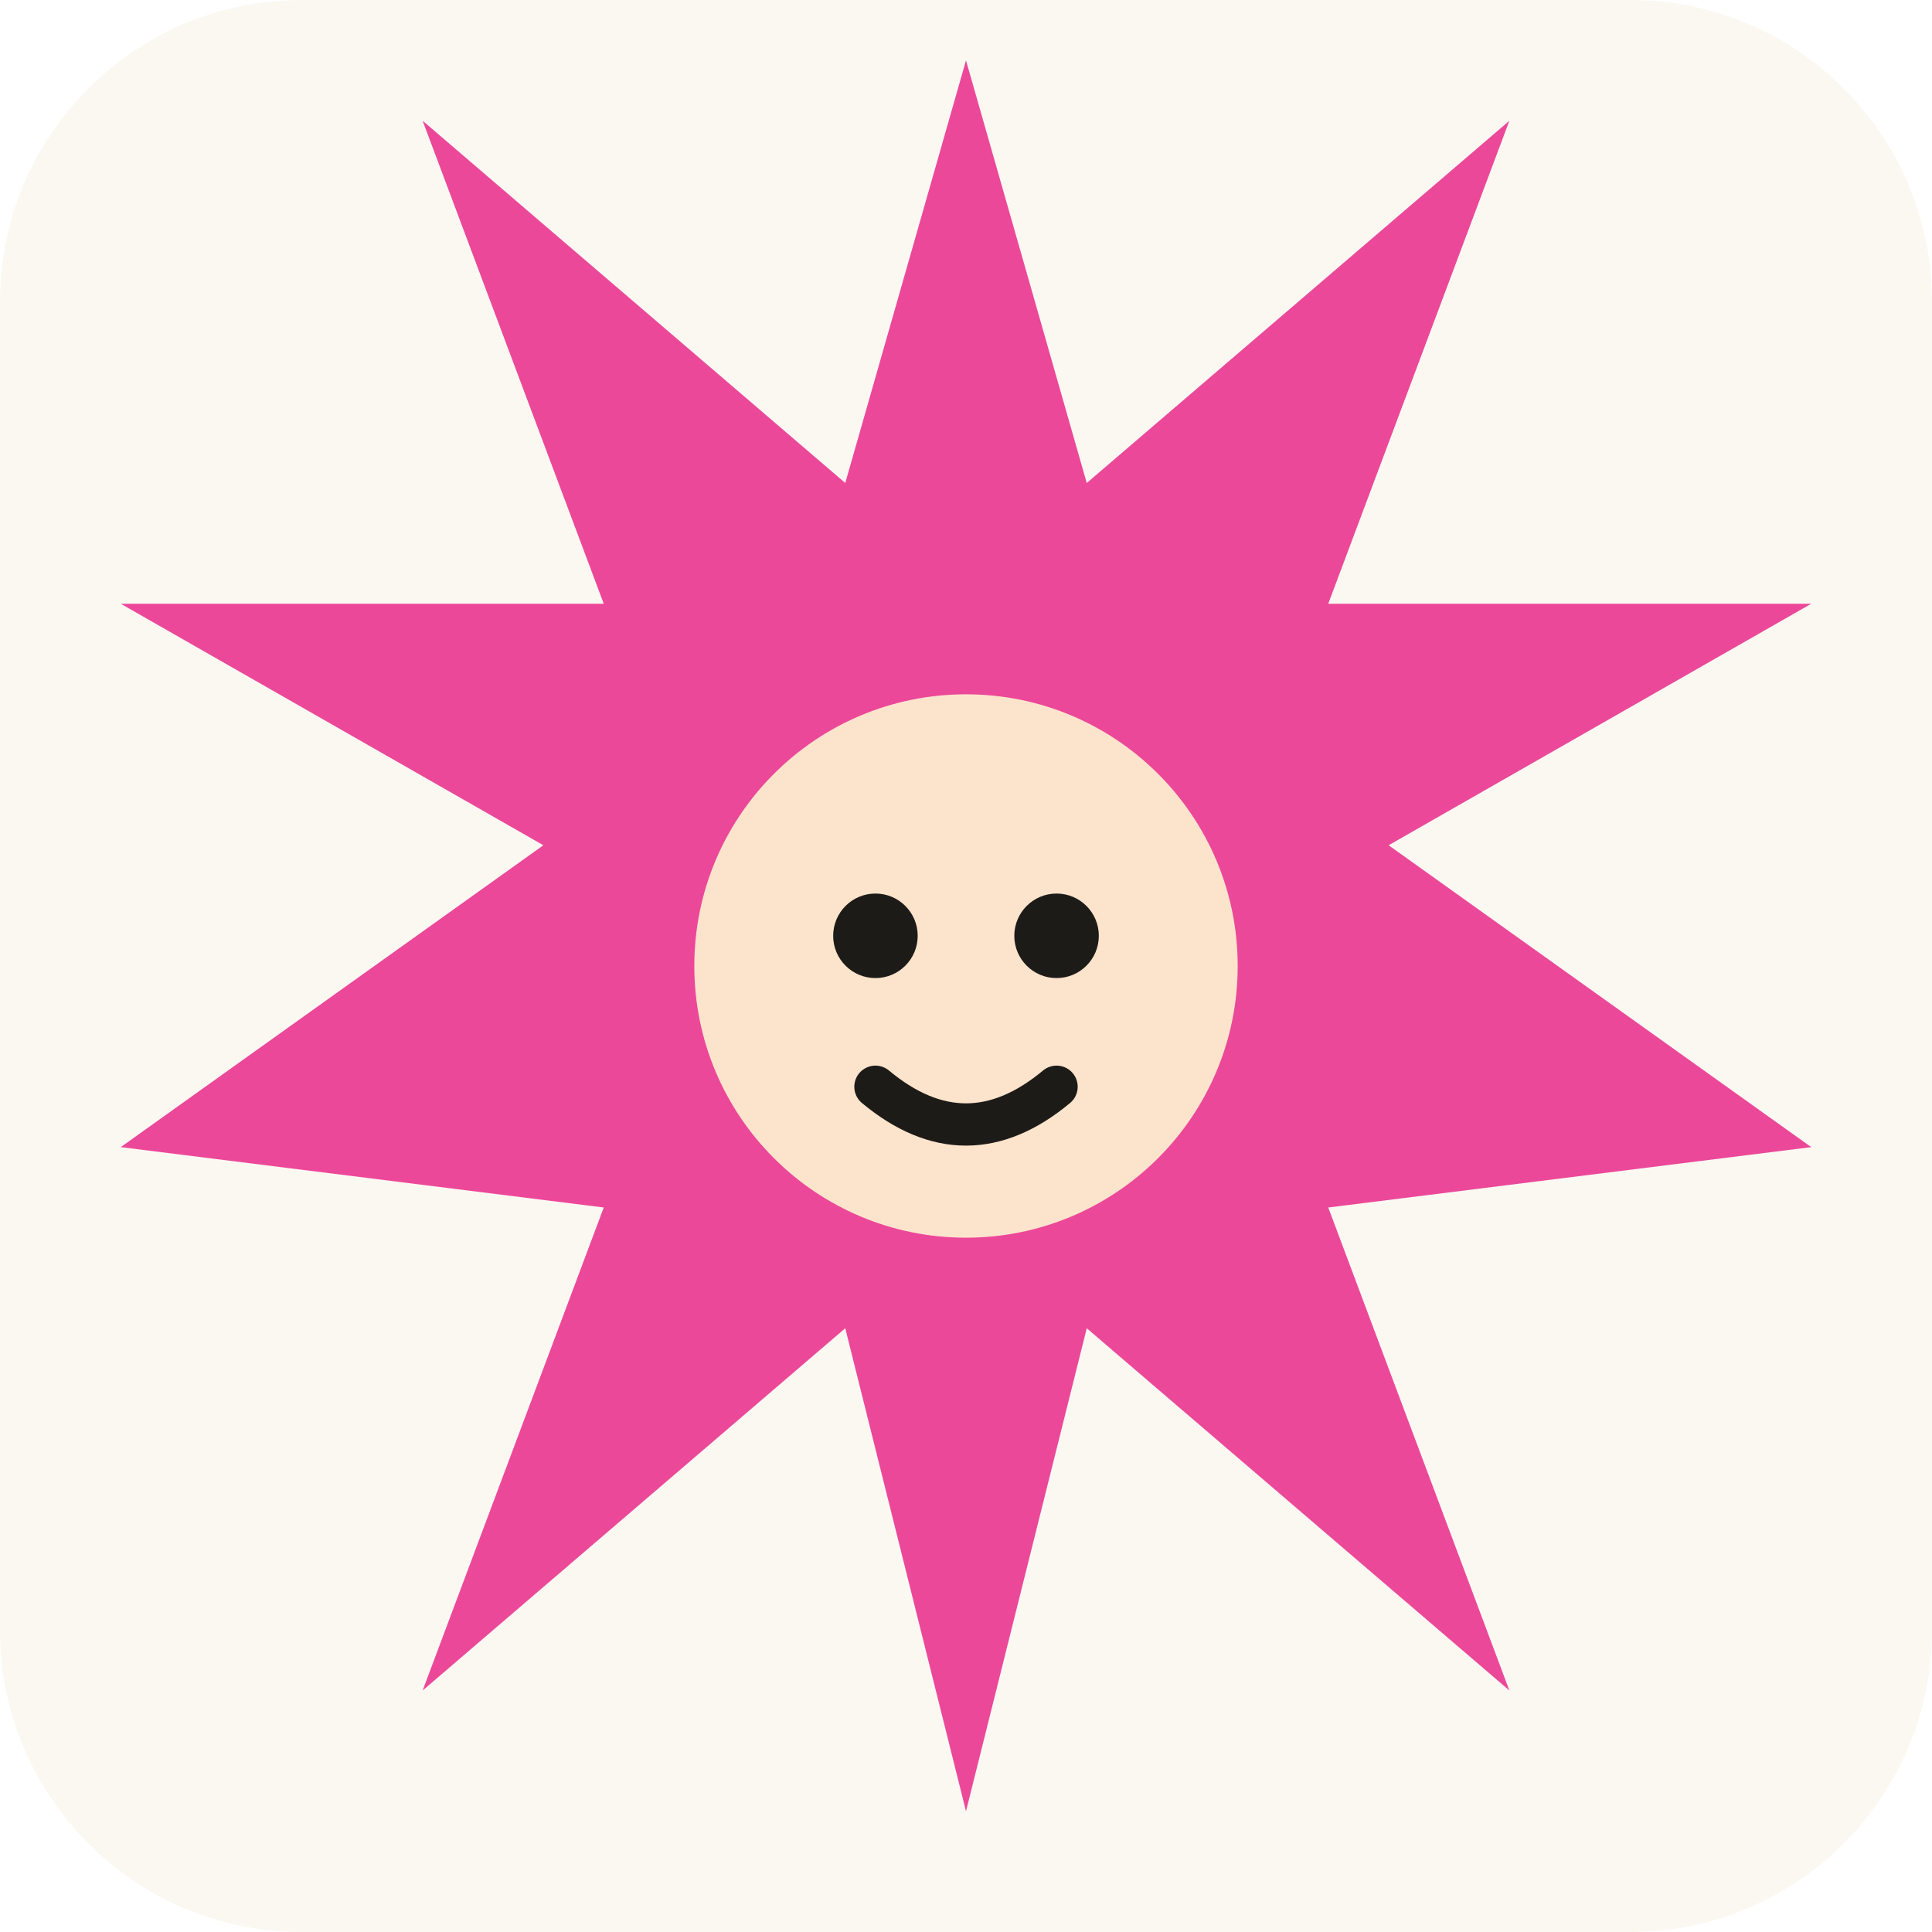
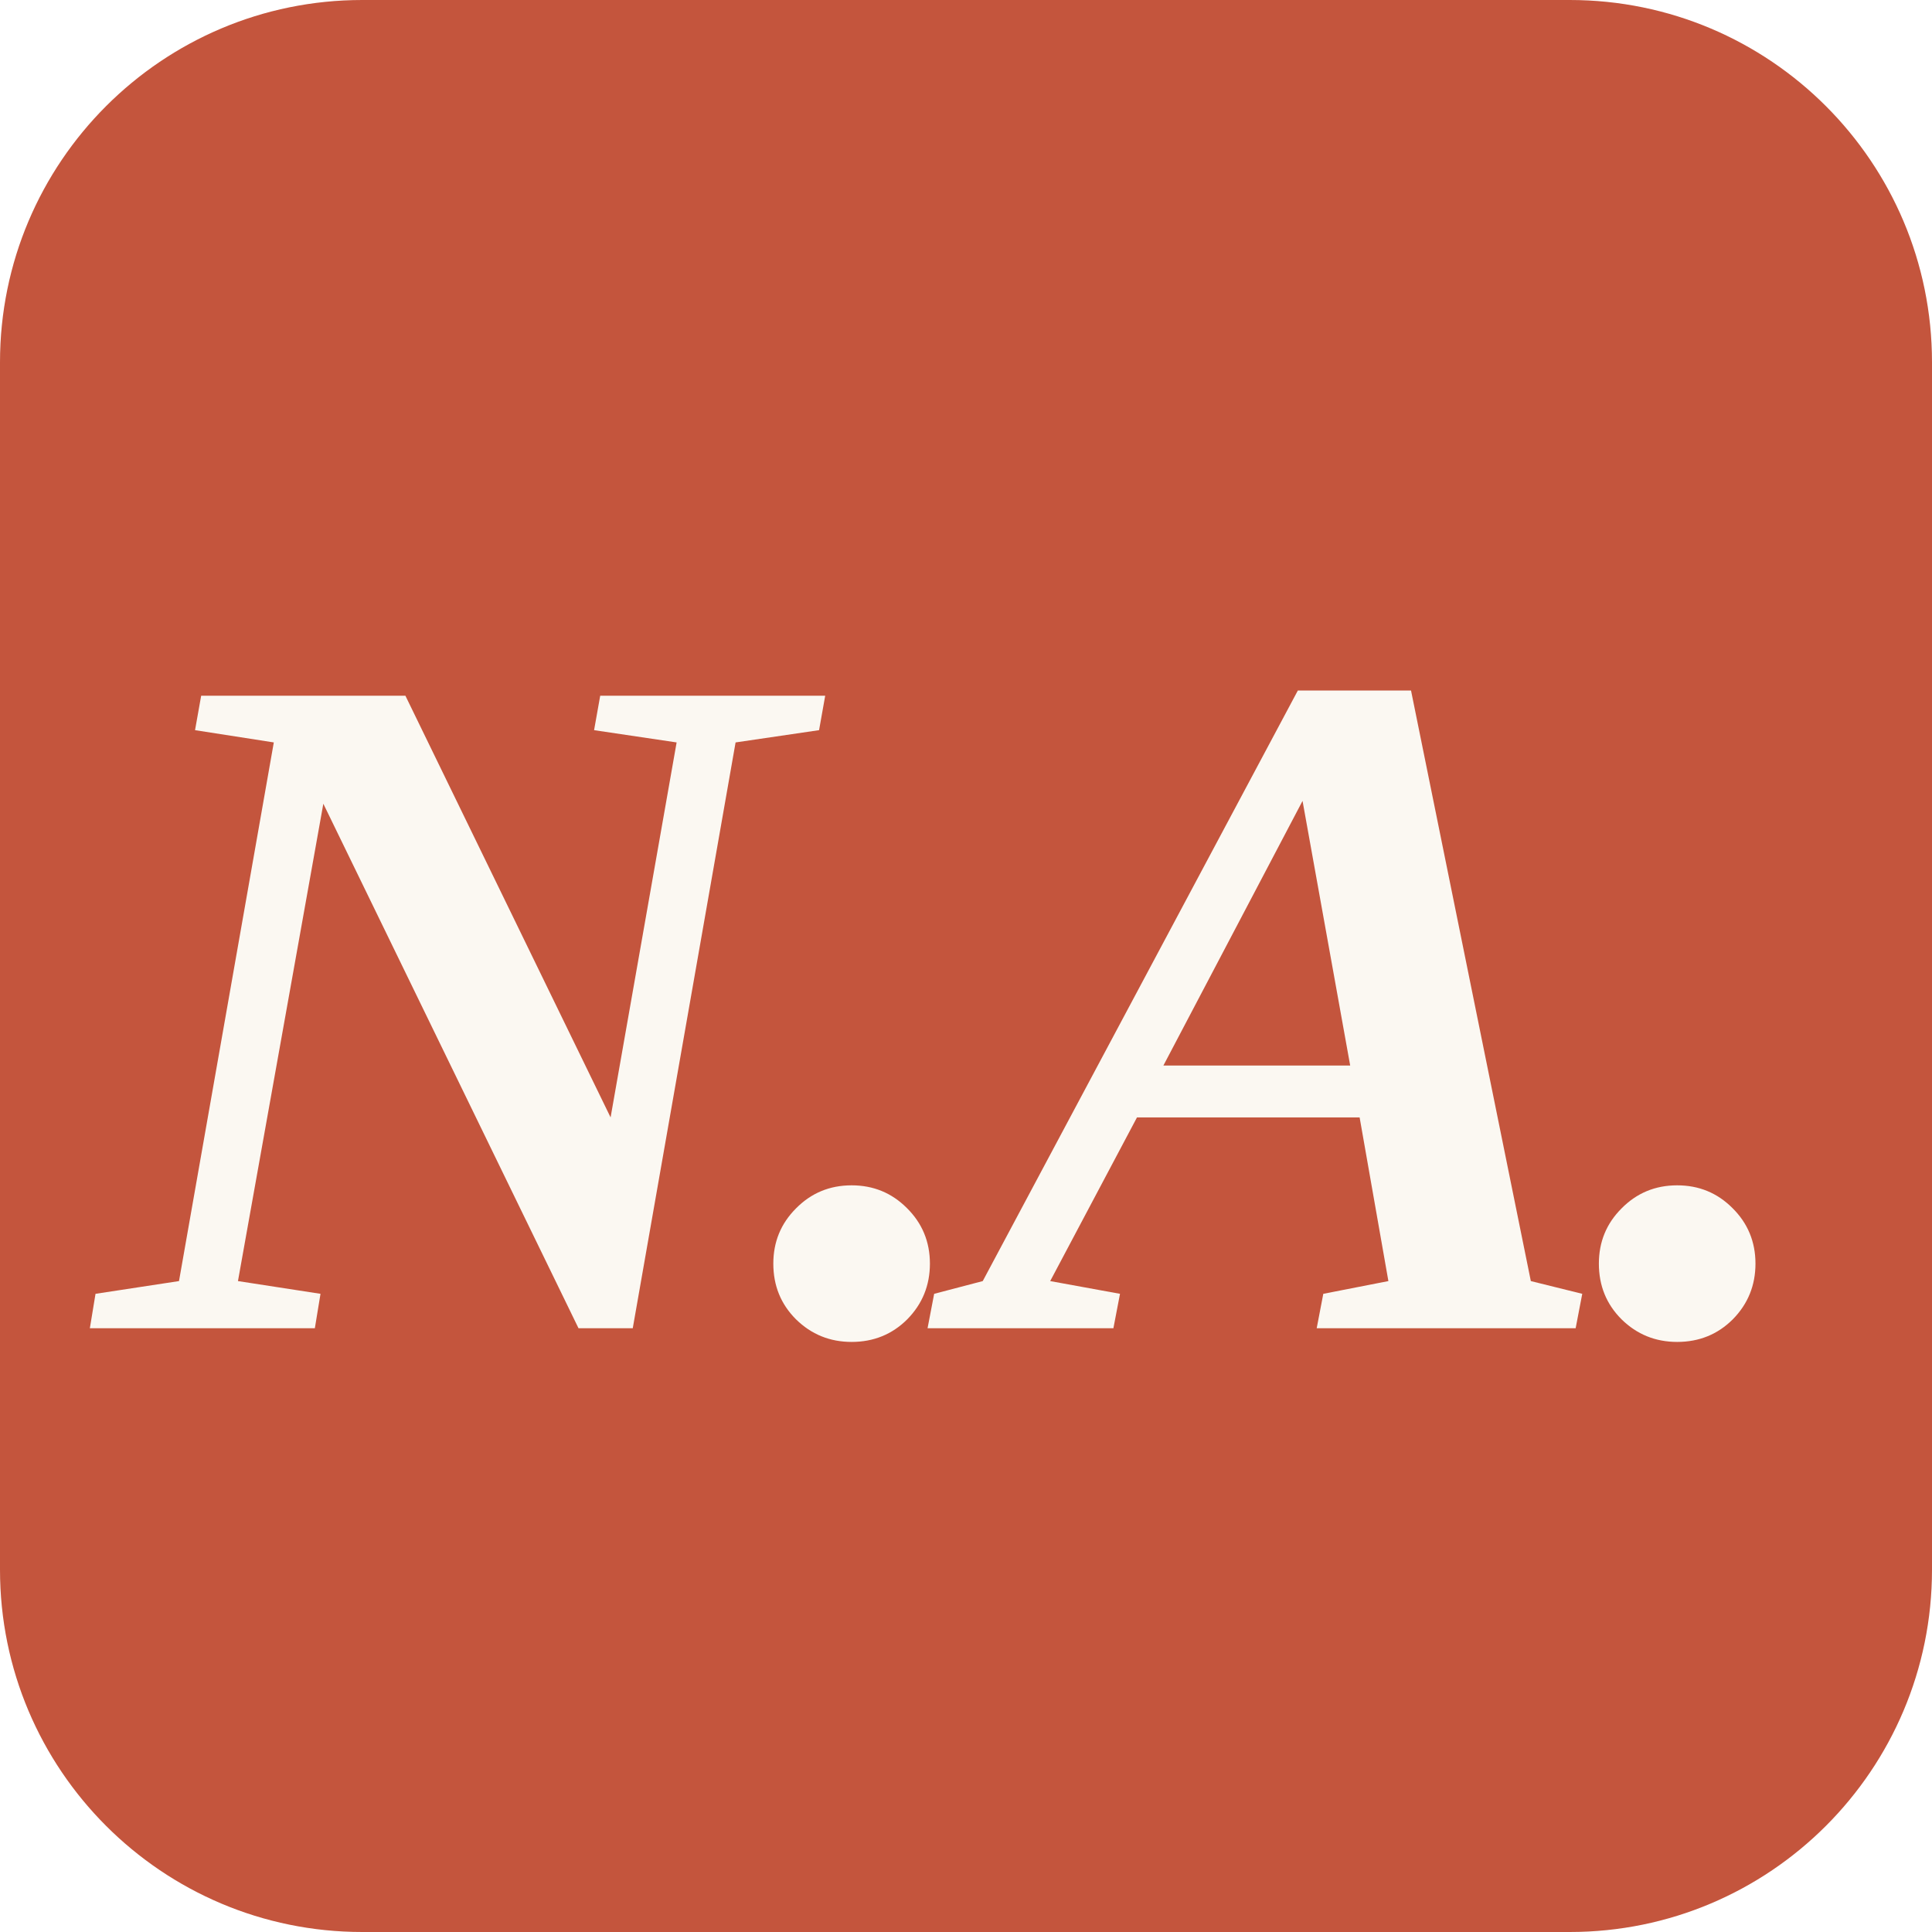
<svg xmlns="http://www.w3.org/2000/svg" viewBox="0 0 64 64">
-   <rect width="64" height="64" rx="10" fill="#fbf8f2" />
-   <polygon fill="#ec4899" points="32,2 36,16 50,4 44,20 60,20 46,28 60,38 44,40 50,56 36,44 32,60 28,44 14,56 20,40 4,38 18,28 4,20 20,20 14,4 28,16" />
-   <circle cx="32" cy="32" r="9" fill="#fce4cc" />
-   <circle cx="29" cy="31" r="1.4" fill="#1d1b18" />
-   <circle cx="35" cy="31" r="1.4" fill="#1d1b18" />
-   <path d="M29 36 Q32 38.5 35 36" stroke="#1d1b18" stroke-width="1.4" fill="none" stroke-linecap="round" />
+   <rect width="64" height="64" rx="12" fill="#c4553d" />
+   <text x="32" y="44" text-anchor="middle" font-family="Fraunces, Georgia, 'Iowan Old Style', 'Times New Roman', serif" font-style="italic" font-weight="600" font-size="32" letter-spacing="-1" fill="#fbf8f2">N.A.</text>
</svg>
